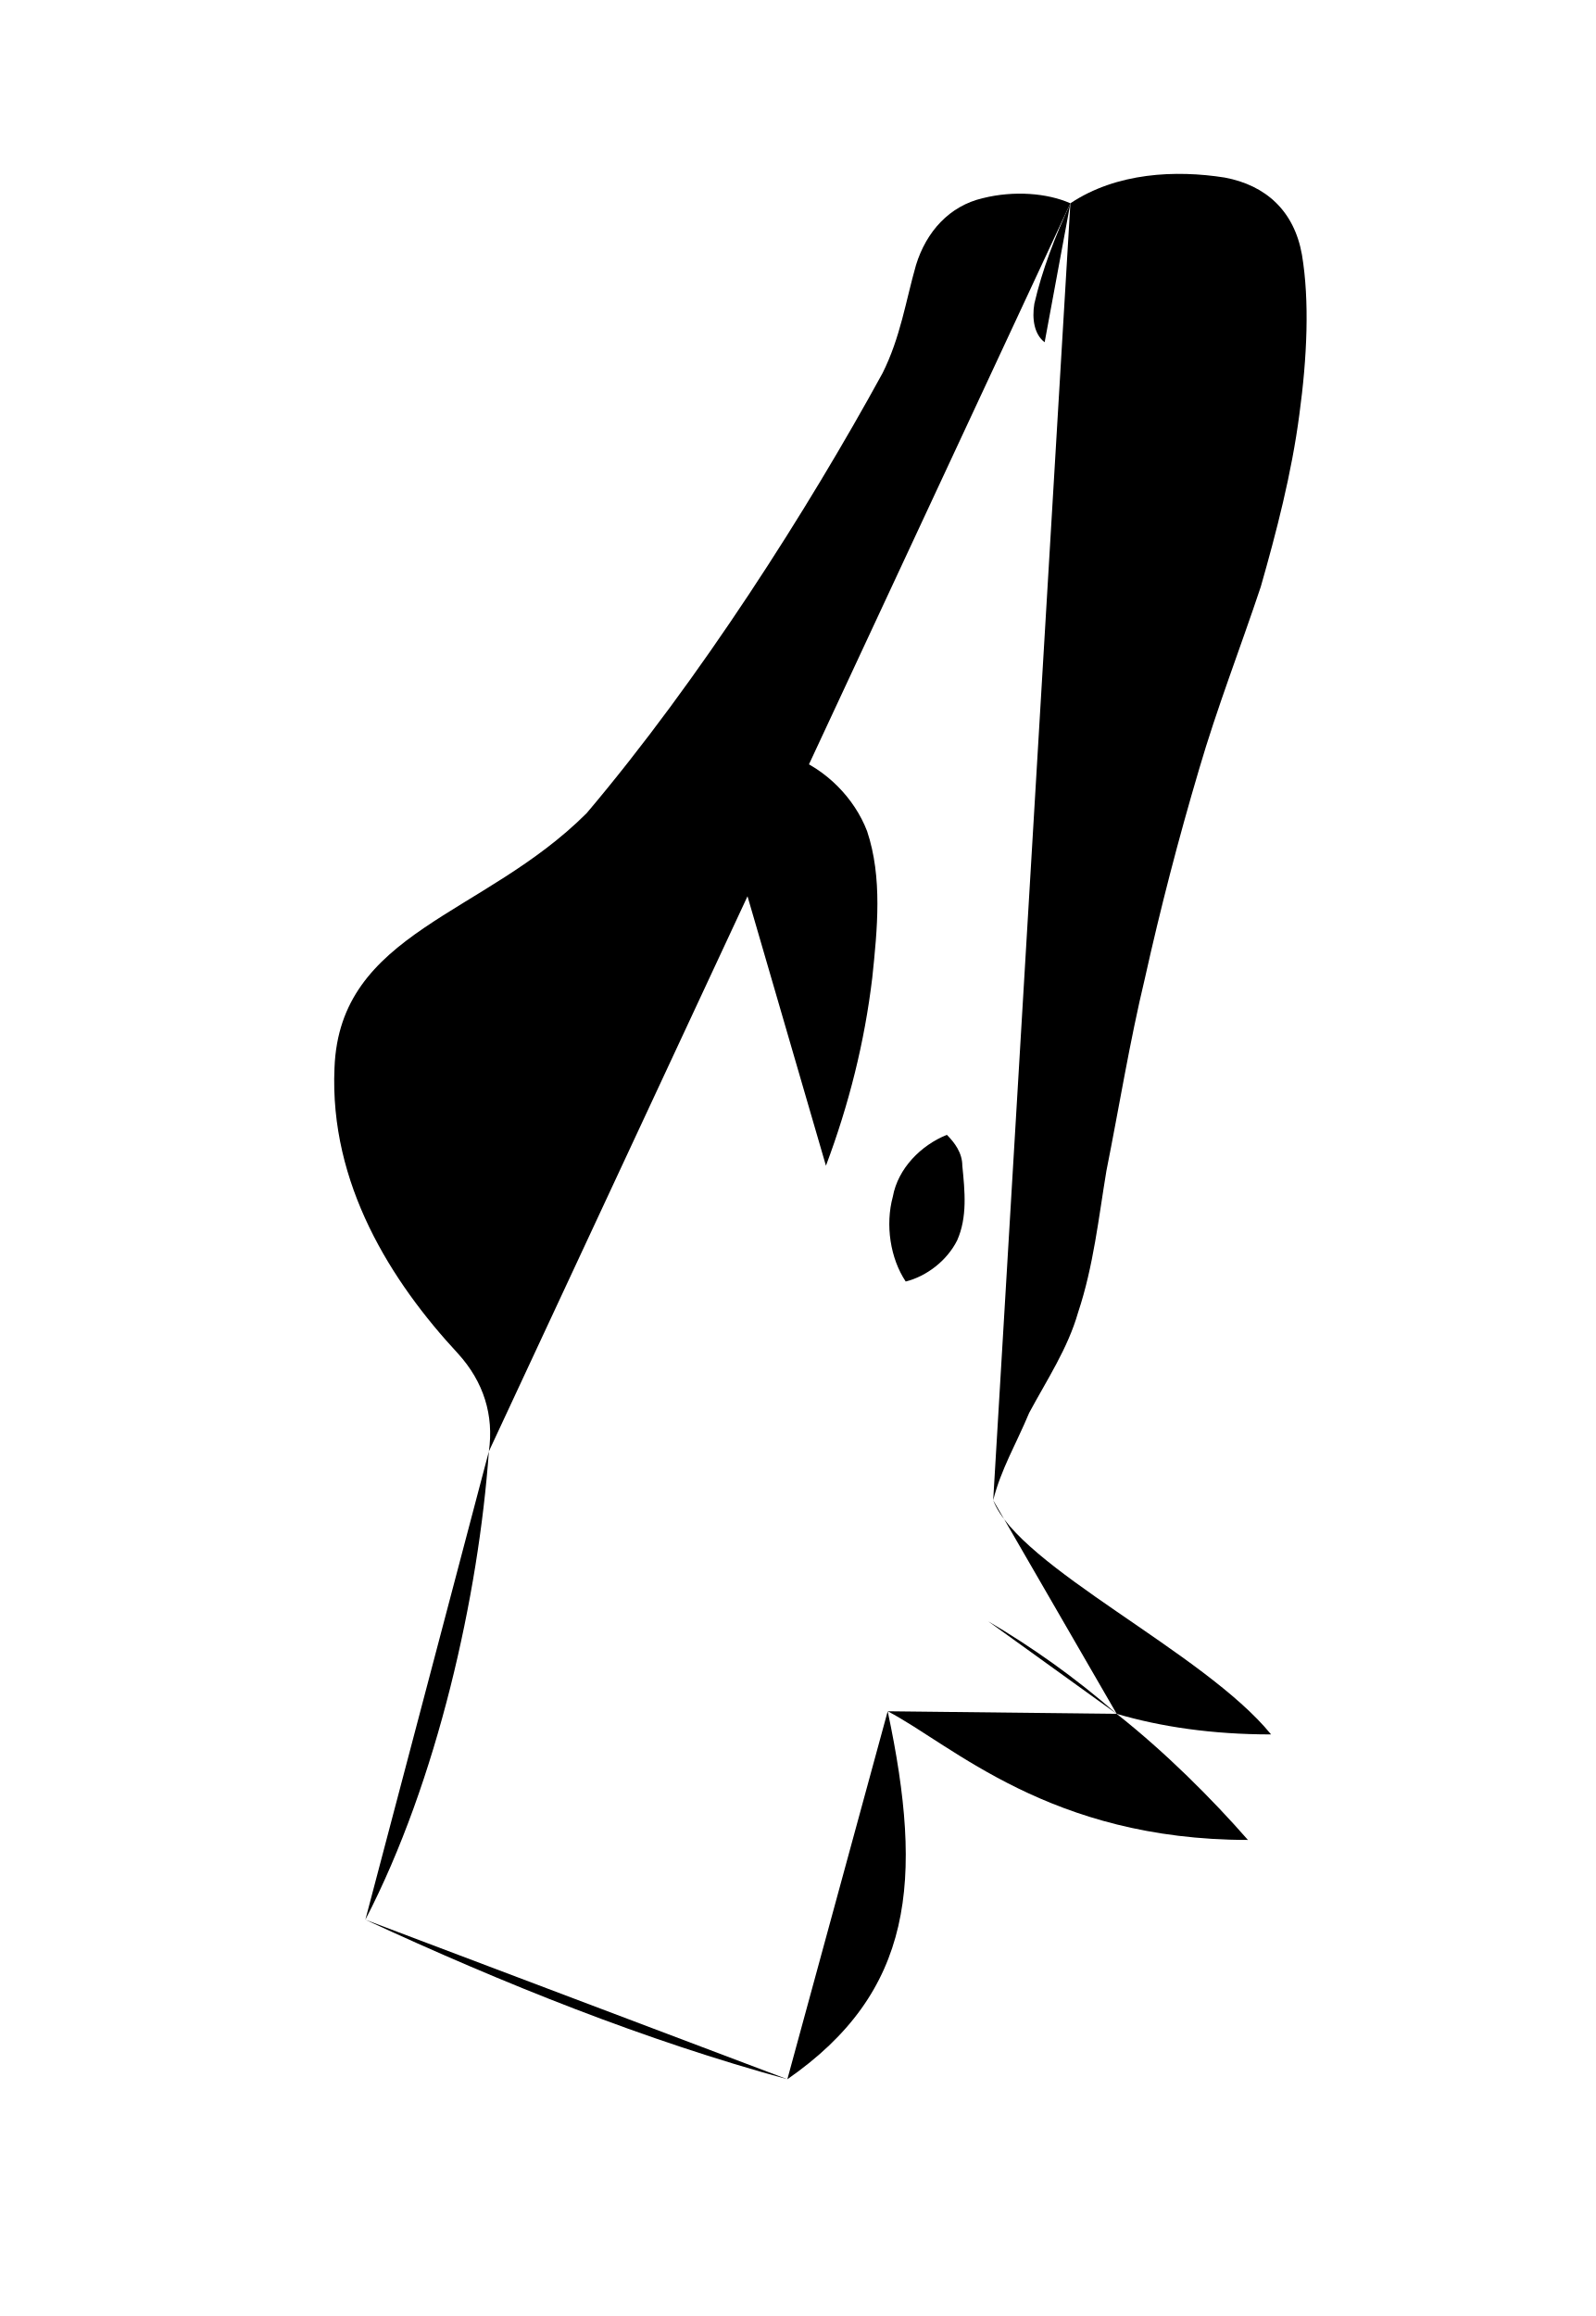
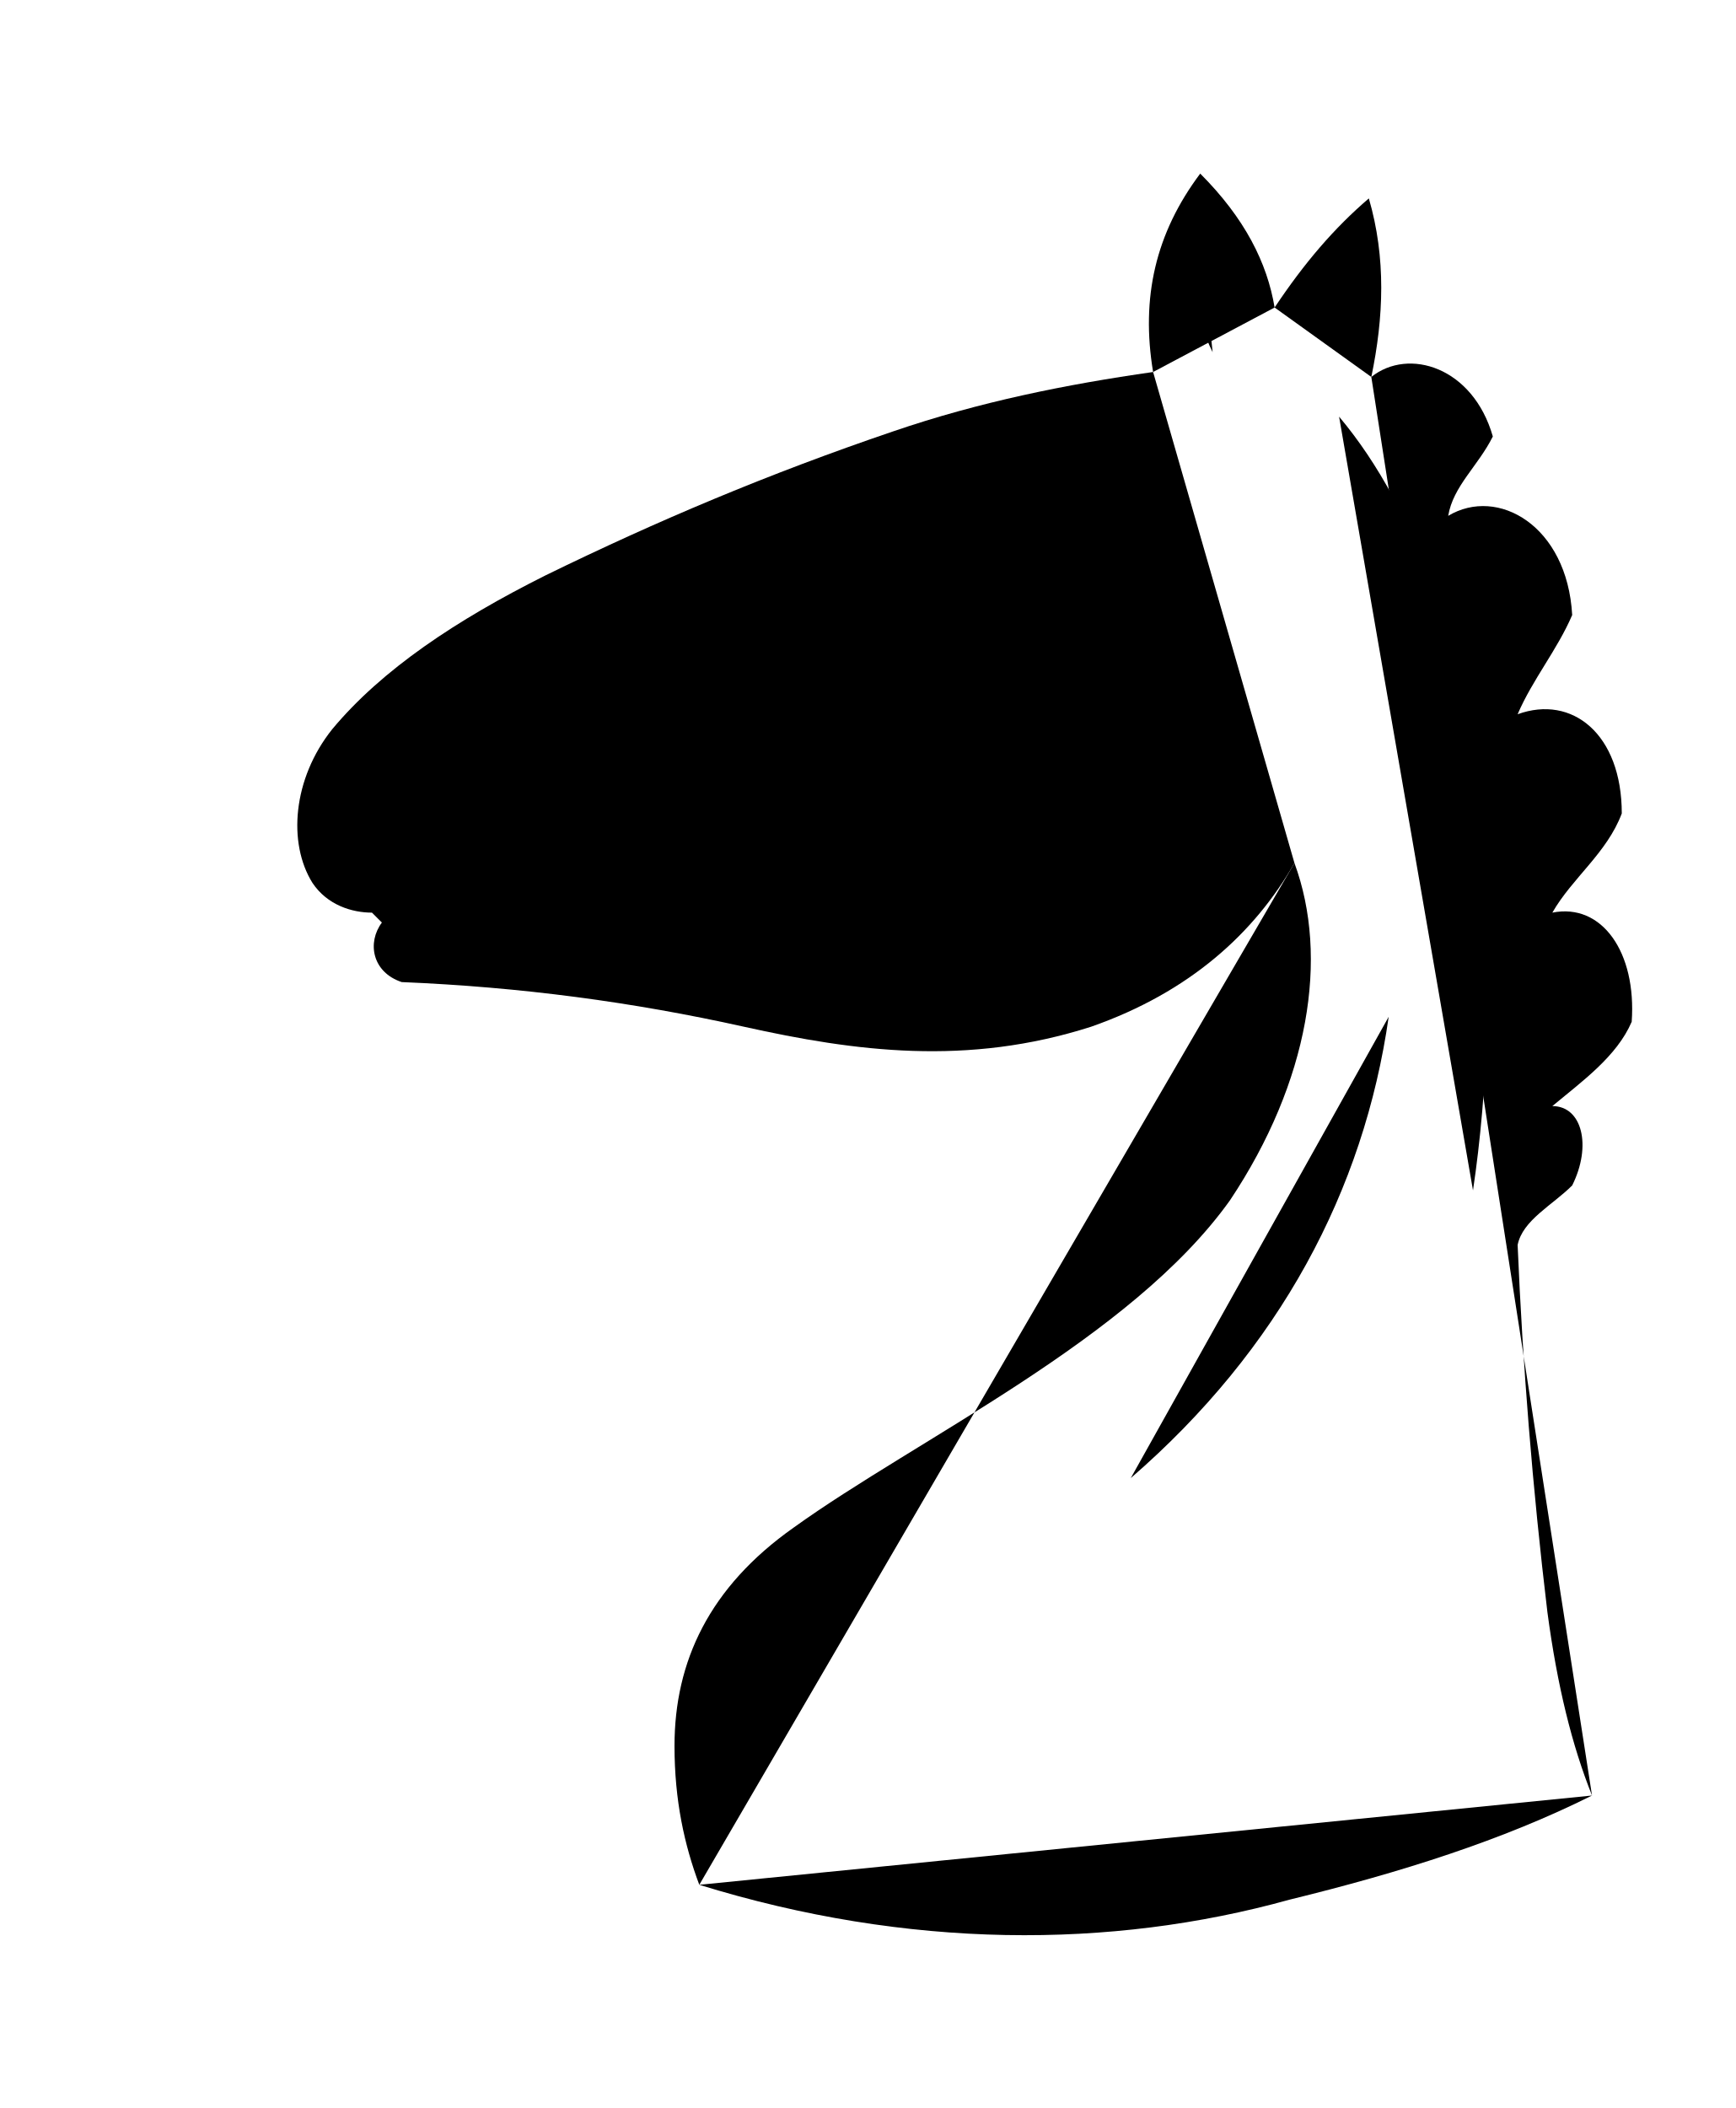
- <svg xmlns="http://www.w3.org/2000/svg" viewBox="-46 -35 62 90">
-   <path d="M -11.5 31.5 C -9 32.8 -5.2 36.5 2.5 36.5 C 1.1 34.9 -0.7 33.1 -2.6 31.6" />
-   <path d="M -2.6 31.6 C -0.9 32.1 1.1 32.4 3.4 32.4 C 0.8 29.2 -6.4 25.9 -7.4 23.3" />
-   <path d="M -7.4 23.3 C -7.1 22.1 -6.5 21.1 -6 19.9 C -5.3 18.6 -4.5 17.4 -4.1 16 C -3.5 14.2 -3.3 12.3 -3 10.5 C -2.5 8 -2.1 5.5 -1.5 3 C -0.9 0.3 -0.2 -2.4 0.6 -5.1 C 1.3 -7.5 2.2 -9.8 3 -12.2 C 3.6 -14.3 4.2 -16.6 4.5 -18.9 C 4.8 -21.1 4.9 -23.3 4.6 -25.1 C 4.3 -26.8 3.2 -27.8 1.6 -28.1 C -0.3 -28.4 -2.6 -28.3 -4.4 -27.1" />
-   <path d="M -4.4 -27.1 C -5.3 -27.5 -6.6 -27.6 -7.8 -27.3 C -9.1 -27 -10 -26 -10.4 -24.7 C -10.8 -23.3 -11 -21.9 -11.7 -20.5 C -14.6 -15.2 -18.8 -8.6 -23.2 -3.4 C -27.2 0.6 -32.8 1.2 -33 6.5 C -33.2 11 -30.8 14.8 -28.2 17.6 C -27.2 18.7 -26.8 20 -27 21.4" />
-   <path d="M -27 21.4 C -27.4 27 -29 34.2 -31.8 39.6" />
-   <path d="M -11.5 31.5 C -10.1 38.1 -10.5 42.4 -15.4 45.8" />
-   <path d="M -15.4 45.8 C -20.9 44.3 -26.4 42.1 -31.8 39.6" />
-   <path class="fine" d="M -2.6 31.6 C -4.2 30.2 -5.9 29 -7.6 28" />
-   <path class="fine" d="M -10.8 14.8 C -10 14.6 -9.2 14 -8.8 13.2 C -8.4 12.3 -8.5 11.3 -8.6 10.3 C -8.6 9.8 -8.9 9.4 -9.2 9.1 C -10.2 9.5 -11.1 10.4 -11.3 11.5 C -11.6 12.6 -11.4 13.9 -10.8 14.8" />
-   <path class="fine" d="M -0.6 -17 C 0.2 -18.1 0.7 -19.4 0.8 -20.6 C 0.9 -21.6 1.8 -22 2.3 -21.3 C 2.6 -20.8 2.3 -20.2 1.7 -20.2 M -4.4 -27.1 C -5 -25.8 -5.5 -24.5 -5.8 -23.2 C -5.9 -22.6 -5.8 -22 -5.4 -21.7 M -13.9 10.3 C -13 7.9 -12.4 5.5 -12.1 3 C -11.9 1.1 -11.7 -0.9 -12.3 -2.7 C -12.8 -4 -13.9 -5.1 -15.2 -5.6 C -16.3 -5.9 -17.5 -5.9 -18.5 -5.5" />
+ <svg xmlns="http://www.w3.org/2000/svg" viewBox="-40 -45 70 85">
+   <path d="M 6.5 -30 C 6 -33 6.6 -35.6 8.4 -38 C 10.2 -36.2 11.1 -34.4 11.4 -32.6" />
+   <path d="M 11.4 -32.6 C 12.6 -34.4 13.8 -35.8 15.2 -37 C 15.9 -34.6 15.8 -32.2 15.3 -29.8" />
+   <path d="M 6.5 -30 C 3 -29.5 -0.5 -28.8 -4 -27.6 C -9 -25.9 -13.5 -24 -18 -21.8 C -21.6 -20 -24.6 -18 -26.6 -15.6 C -28.2 -13.6 -28.4 -11 -27.4 -9.4 C -26.8 -8.5 -25.8 -8.2 -25 -8.2 L -24.6 -7.8 C -25.2 -7 -25 -5.8 -23.8 -5.4 C -19 -5.2 -14.5 -4.6 -10 -3.6 C -5.5 -2.6 -1 -2 4 -3.6 C 8 -5 10.6 -7.4 12.2 -10.2" />
+   <path d="M 15.3 -29.8 C 16.8 -31 19.4 -30.2 20.2 -27.4 C 19.6 -26.2 18.6 -25.4 18.4 -24.2 C 20.4 -25.4 23.2 -23.8 23.4 -20.2 C 22.8 -18.8 21.8 -17.6 21.2 -16.2 C 23.4 -17 25.4 -15.4 25.4 -12.2 C 24.8 -10.6 23.4 -9.6 22.6 -8.2 C 24.6 -8.6 26 -6.6 25.8 -3.8 C 25.2 -2.4 23.8 -1.4 22.6 -0.4 C 23.8 -0.4 24.2 1.2 23.4 2.8 C 22.6 3.6 21.4 4.2 21.2 5.2 C 21.4 10 21.8 15 22.4 20 C 22.8 23 23.4 25.4 24.2 27.4" />
+   <path d="M 12.2 -10.2 C 13.6 -6.4 12.8 -1.4 9.6 3.4 C 5.6 9 -3 13 -8 16.6 C -11.4 19 -12.8 22 -12.8 25.4 C -12.8 27.6 -12.4 29.4 -11.8 31" />
+   <path d="M -11.8 31 C -3.4 33.6 4.8 33.6 12 31.6 C 16.5 30.5 20.6 29.2 24.2 27.4" />
+   <path class="fine" d="M -1 -23.2 C 0.2 -25.8 3.6 -26.2 5.4 -24.2 C 4 -22 1 -21.6 -1 -23.2 Z M 5.8 -25.8 C 4 -27.6 0.6 -27.6 -1.4 -25.4" />
+   <path class="fine" d="M -23.6 -15 C -25.4 -14.6 -26 -12.6 -24.8 -11.6 M -24.6 -7.8 C -23 -8 -21.6 -7.8 -20.6 -7.3 M 4.6 -17 C -1.4 -17.2 -4.6 -13 -3 -9.4 C -2 -7.4 1 -6.8 3.4 -7.4" />
+   <path class="fine" d="M 8.4 -35.6 C 8 -33.8 8.2 -32.2 8.9 -30.8 M 14 -28.2 C 17.2 -24.4 19.2 -18.4 19.8 -12 C 20.2 -6 20 -1 19.4 3 M 16 -4 C 15 3 11.6 9.4 5.6 14.6" />
</svg>
